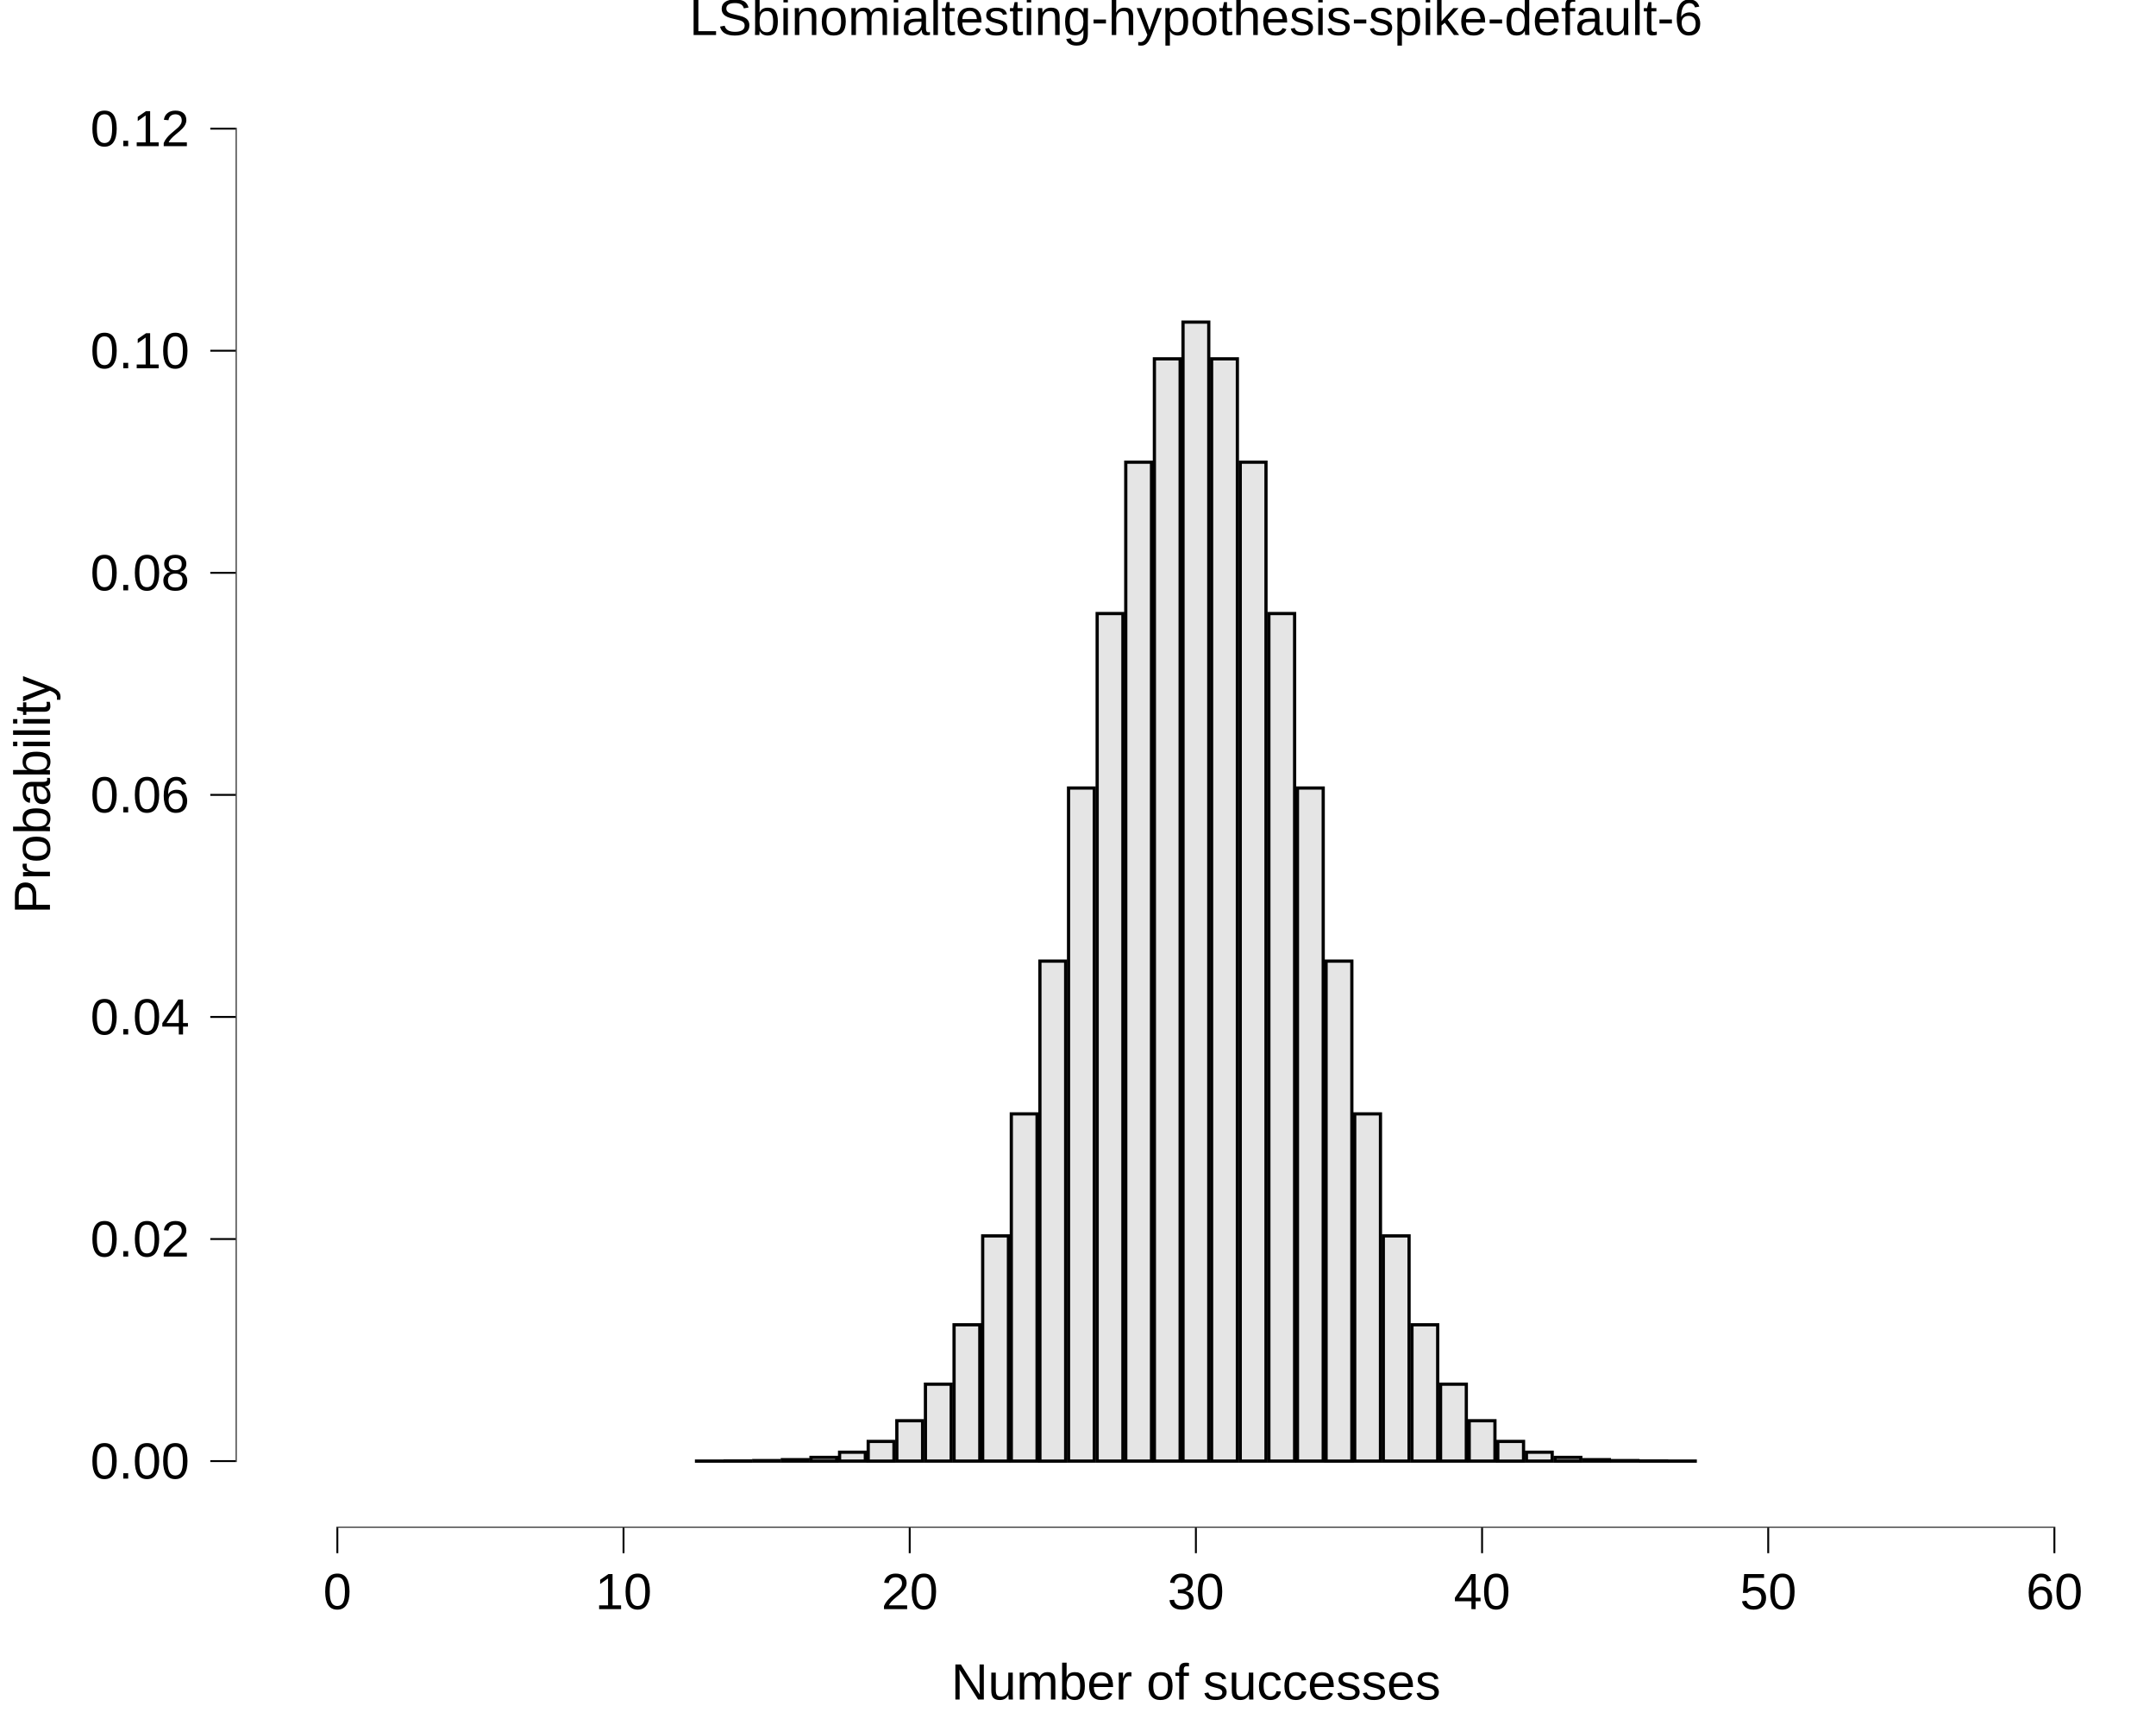
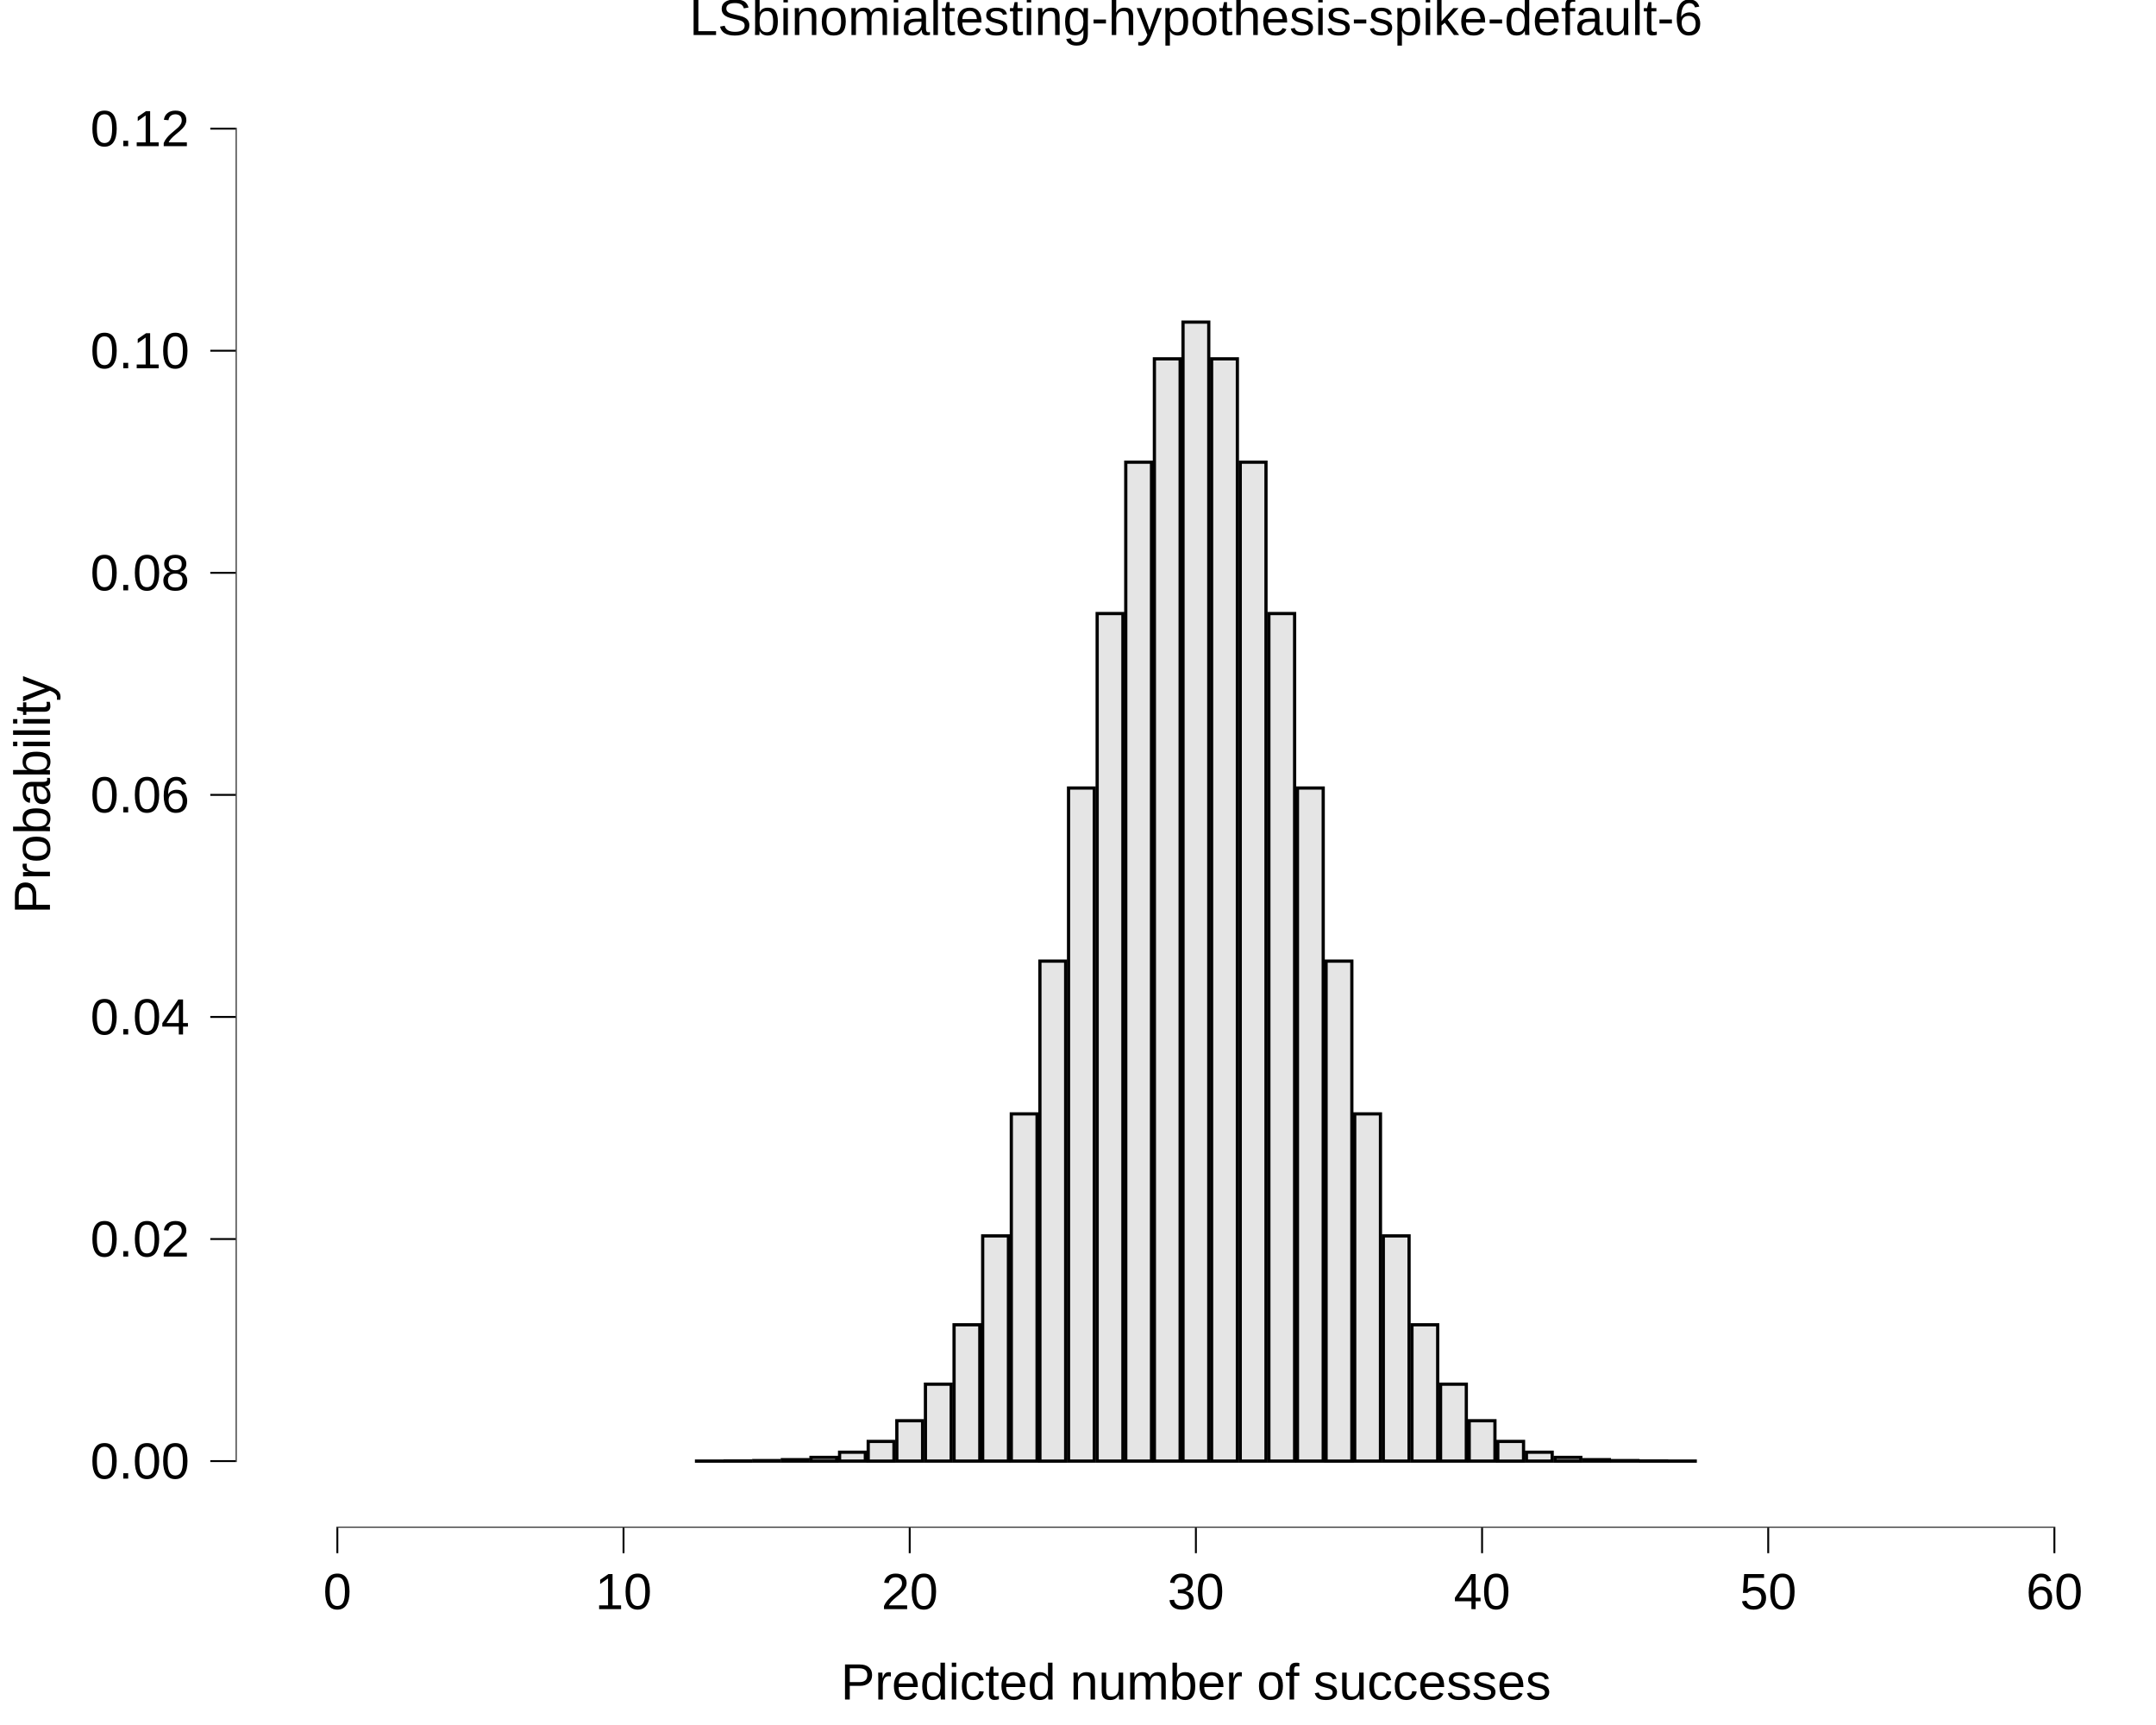
<svg xmlns="http://www.w3.org/2000/svg" viewBox="0 0 720.00 576.00">
  <defs>
    <style type="text/css">
    line, polyline, polygon, path, rect, circle {
      fill: none;
      stroke: #000000;
      stroke-linecap: round;
      stroke-linejoin: round;
      stroke-miterlimit: 10.00;
    }
  </style>
  </defs>
  <rect width="100%" height="100%" style="stroke: none; fill: #FFFFFF;" />
  <rect x="0.00" y="0.00" width="720.00" height="576.00" style="stroke-width: 10.67; stroke: none;" />
  <defs>
    <clipPath id="cpNzguNzN8NzIwLjAwfDUxMC4xM3wyMC43MQ==">
      <rect x="78.73" y="20.71" width="641.27" height="489.41" />
    </clipPath>
  </defs>
  <rect x="78.73" y="20.71" width="641.27" height="489.41" style="stroke-width: 10.67; stroke: none;" clip-path="url(#cpNzguNzN8NzIwLjAwfDUxMC4xM3wyMC43MQ==)" />
  <rect x="108.36" y="487.88" width="8.60" height="0.00" style="stroke-width: 1.07; stroke-linecap: square; stroke-linejoin: miter; fill: #E5E5E5;" clip-path="url(#cpNzguNzN8NzIwLjAwfDUxMC4xM3wyMC43MQ==)" />
  <rect x="117.92" y="487.88" width="8.60" height="0.00" style="stroke-width: 1.07; stroke-linecap: square; stroke-linejoin: miter; fill: #E5E5E5;" clip-path="url(#cpNzguNzN8NzIwLjAwfDUxMC4xM3wyMC43MQ==)" />
  <rect x="127.47" y="487.88" width="8.60" height="0.00" style="stroke-width: 1.07; stroke-linecap: square; stroke-linejoin: miter; fill: #E5E5E5;" clip-path="url(#cpNzguNzN8NzIwLjAwfDUxMC4xM3wyMC43MQ==)" />
  <rect x="137.03" y="487.88" width="8.60" height="0.00" style="stroke-width: 1.07; stroke-linecap: square; stroke-linejoin: miter; fill: #E5E5E5;" clip-path="url(#cpNzguNzN8NzIwLjAwfDUxMC4xM3wyMC43MQ==)" />
  <rect x="146.59" y="487.88" width="8.60" height="0.00" style="stroke-width: 1.07; stroke-linecap: square; stroke-linejoin: miter; fill: #E5E5E5;" clip-path="url(#cpNzguNzN8NzIwLjAwfDUxMC4xM3wyMC43MQ==)" />
  <rect x="156.14" y="487.88" width="8.60" height="0.00" style="stroke-width: 1.07; stroke-linecap: square; stroke-linejoin: miter; fill: #E5E5E5;" clip-path="url(#cpNzguNzN8NzIwLjAwfDUxMC4xM3wyMC43MQ==)" />
  <rect x="165.70" y="487.88" width="8.60" height="0.00" style="stroke-width: 1.07; stroke-linecap: square; stroke-linejoin: miter; fill: #E5E5E5;" clip-path="url(#cpNzguNzN8NzIwLjAwfDUxMC4xM3wyMC43MQ==)" />
  <rect x="175.26" y="487.88" width="8.60" height="0.00" style="stroke-width: 1.07; stroke-linecap: square; stroke-linejoin: miter; fill: #E5E5E5;" clip-path="url(#cpNzguNzN8NzIwLjAwfDUxMC4xM3wyMC43MQ==)" />
  <rect x="184.82" y="487.88" width="8.60" height="0.00" style="stroke-width: 1.07; stroke-linecap: square; stroke-linejoin: miter; fill: #E5E5E5;" clip-path="url(#cpNzguNzN8NzIwLjAwfDUxMC4xM3wyMC43MQ==)" />
  <rect x="194.37" y="487.88" width="8.60" height="0.00" style="stroke-width: 1.07; stroke-linecap: square; stroke-linejoin: miter; fill: #E5E5E5;" clip-path="url(#cpNzguNzN8NzIwLjAwfDUxMC4xM3wyMC43MQ==)" />
  <rect x="203.93" y="487.88" width="8.60" height="0.00" style="stroke-width: 1.07; stroke-linecap: square; stroke-linejoin: miter; fill: #E5E5E5;" clip-path="url(#cpNzguNzN8NzIwLjAwfDUxMC4xM3wyMC43MQ==)" />
  <rect x="213.49" y="487.88" width="8.60" height="0.00" style="stroke-width: 1.07; stroke-linecap: square; stroke-linejoin: miter; fill: #E5E5E5;" clip-path="url(#cpNzguNzN8NzIwLjAwfDUxMC4xM3wyMC43MQ==)" />
  <rect x="223.04" y="487.88" width="8.60" height="0.00" style="stroke-width: 1.07; stroke-linecap: square; stroke-linejoin: miter; fill: #E5E5E5;" clip-path="url(#cpNzguNzN8NzIwLjAwfDUxMC4xM3wyMC43MQ==)" />
  <rect x="232.60" y="487.87" width="8.60" height="0.02" style="stroke-width: 1.07; stroke-linecap: square; stroke-linejoin: miter; fill: #E5E5E5;" clip-path="url(#cpNzguNzN8NzIwLjAwfDUxMC4xM3wyMC43MQ==)" />
  <rect x="242.16" y="487.83" width="8.60" height="0.06" style="stroke-width: 1.07; stroke-linecap: square; stroke-linejoin: miter; fill: #E5E5E5;" clip-path="url(#cpNzguNzN8NzIwLjAwfDUxMC4xM3wyMC43MQ==)" />
  <rect x="251.71" y="487.71" width="8.60" height="0.17" style="stroke-width: 1.07; stroke-linecap: square; stroke-linejoin: miter; fill: #E5E5E5;" clip-path="url(#cpNzguNzN8NzIwLjAwfDUxMC4xM3wyMC43MQ==)" />
  <rect x="261.27" y="487.40" width="8.60" height="0.48" style="stroke-width: 1.07; stroke-linecap: square; stroke-linejoin: miter; fill: #E5E5E5;" clip-path="url(#cpNzguNzN8NzIwLjAwfDUxMC4xM3wyMC43MQ==)" />
  <rect x="270.83" y="486.64" width="8.60" height="1.25" style="stroke-width: 1.07; stroke-linecap: square; stroke-linejoin: miter; fill: #E5E5E5;" clip-path="url(#cpNzguNzN8NzIwLjAwfDUxMC4xM3wyMC43MQ==)" />
  <rect x="280.38" y="484.91" width="8.60" height="2.97" style="stroke-width: 1.07; stroke-linecap: square; stroke-linejoin: miter; fill: #E5E5E5;" clip-path="url(#cpNzguNzN8NzIwLjAwfDUxMC4xM3wyMC43MQ==)" />
  <rect x="289.94" y="481.31" width="8.60" height="6.58" style="stroke-width: 1.07; stroke-linecap: square; stroke-linejoin: miter; fill: #E5E5E5;" clip-path="url(#cpNzguNzN8NzIwLjAwfDUxMC4xM3wyMC43MQ==)" />
  <rect x="299.50" y="474.40" width="8.60" height="13.48" style="stroke-width: 1.07; stroke-linecap: square; stroke-linejoin: miter; fill: #E5E5E5;" clip-path="url(#cpNzguNzN8NzIwLjAwfDUxMC4xM3wyMC43MQ==)" />
  <rect x="309.05" y="462.20" width="8.60" height="25.68" style="stroke-width: 1.07; stroke-linecap: square; stroke-linejoin: miter; fill: #E5E5E5;" clip-path="url(#cpNzguNzN8NzIwLjAwfDUxMC4xM3wyMC43MQ==)" />
  <rect x="318.61" y="442.36" width="8.60" height="45.52" style="stroke-width: 1.07; stroke-linecap: square; stroke-linejoin: miter; fill: #E5E5E5;" clip-path="url(#cpNzguNzN8NzIwLjAwfDUxMC4xM3wyMC43MQ==)" />
  <rect x="328.17" y="412.68" width="8.60" height="75.20" style="stroke-width: 1.07; stroke-linecap: square; stroke-linejoin: miter; fill: #E5E5E5;" clip-path="url(#cpNzguNzN8NzIwLjAwfDUxMC4xM3wyMC43MQ==)" />
  <rect x="337.73" y="371.94" width="8.60" height="115.94" style="stroke-width: 1.07; stroke-linecap: square; stroke-linejoin: miter; fill: #E5E5E5;" clip-path="url(#cpNzguNzN8NzIwLjAwfDUxMC4xM3wyMC43MQ==)" />
  <rect x="347.28" y="320.93" width="8.60" height="166.96" style="stroke-width: 1.07; stroke-linecap: square; stroke-linejoin: miter; fill: #E5E5E5;" clip-path="url(#cpNzguNzN8NzIwLjAwfDUxMC4xM3wyMC43MQ==)" />
  <rect x="356.84" y="263.13" width="8.60" height="224.75" style="stroke-width: 1.07; stroke-linecap: square; stroke-linejoin: miter; fill: #E5E5E5;" clip-path="url(#cpNzguNzN8NzIwLjAwfDUxMC4xM3wyMC43MQ==)" />
  <rect x="366.40" y="204.87" width="8.60" height="283.01" style="stroke-width: 1.07; stroke-linecap: square; stroke-linejoin: miter; fill: #E5E5E5;" clip-path="url(#cpNzguNzN8NzIwLjAwfDUxMC4xM3wyMC43MQ==)" />
  <rect x="375.95" y="154.33" width="8.60" height="333.55" style="stroke-width: 1.07; stroke-linecap: square; stroke-linejoin: miter; fill: #E5E5E5;" clip-path="url(#cpNzguNzN8NzIwLjAwfDUxMC4xM3wyMC43MQ==)" />
  <rect x="385.51" y="119.82" width="8.60" height="368.06" style="stroke-width: 1.07; stroke-linecap: square; stroke-linejoin: miter; fill: #E5E5E5;" clip-path="url(#cpNzguNzN8NzIwLjAwfDUxMC4xM3wyMC43MQ==)" />
  <rect x="395.07" y="107.55" width="8.60" height="380.33" style="stroke-width: 1.07; stroke-linecap: square; stroke-linejoin: miter; fill: #E5E5E5;" clip-path="url(#cpNzguNzN8NzIwLjAwfDUxMC4xM3wyMC43MQ==)" />
  <rect x="404.62" y="119.82" width="8.60" height="368.06" style="stroke-width: 1.07; stroke-linecap: square; stroke-linejoin: miter; fill: #E5E5E5;" clip-path="url(#cpNzguNzN8NzIwLjAwfDUxMC4xM3wyMC43MQ==)" />
  <rect x="414.18" y="154.33" width="8.60" height="333.55" style="stroke-width: 1.07; stroke-linecap: square; stroke-linejoin: miter; fill: #E5E5E5;" clip-path="url(#cpNzguNzN8NzIwLjAwfDUxMC4xM3wyMC43MQ==)" />
  <rect x="423.74" y="204.87" width="8.60" height="283.01" style="stroke-width: 1.07; stroke-linecap: square; stroke-linejoin: miter; fill: #E5E5E5;" clip-path="url(#cpNzguNzN8NzIwLjAwfDUxMC4xM3wyMC43MQ==)" />
  <rect x="433.29" y="263.13" width="8.60" height="224.75" style="stroke-width: 1.07; stroke-linecap: square; stroke-linejoin: miter; fill: #E5E5E5;" clip-path="url(#cpNzguNzN8NzIwLjAwfDUxMC4xM3wyMC43MQ==)" />
  <rect x="442.85" y="320.93" width="8.60" height="166.96" style="stroke-width: 1.07; stroke-linecap: square; stroke-linejoin: miter; fill: #E5E5E5;" clip-path="url(#cpNzguNzN8NzIwLjAwfDUxMC4xM3wyMC43MQ==)" />
  <rect x="452.41" y="371.94" width="8.60" height="115.94" style="stroke-width: 1.07; stroke-linecap: square; stroke-linejoin: miter; fill: #E5E5E5;" clip-path="url(#cpNzguNzN8NzIwLjAwfDUxMC4xM3wyMC43MQ==)" />
  <rect x="461.96" y="412.68" width="8.60" height="75.20" style="stroke-width: 1.07; stroke-linecap: square; stroke-linejoin: miter; fill: #E5E5E5;" clip-path="url(#cpNzguNzN8NzIwLjAwfDUxMC4xM3wyMC43MQ==)" />
  <rect x="471.52" y="442.36" width="8.60" height="45.52" style="stroke-width: 1.07; stroke-linecap: square; stroke-linejoin: miter; fill: #E5E5E5;" clip-path="url(#cpNzguNzN8NzIwLjAwfDUxMC4xM3wyMC43MQ==)" />
  <rect x="481.08" y="462.20" width="8.60" height="25.68" style="stroke-width: 1.07; stroke-linecap: square; stroke-linejoin: miter; fill: #E5E5E5;" clip-path="url(#cpNzguNzN8NzIwLjAwfDUxMC4xM3wyMC43MQ==)" />
  <rect x="490.64" y="474.40" width="8.60" height="13.48" style="stroke-width: 1.07; stroke-linecap: square; stroke-linejoin: miter; fill: #E5E5E5;" clip-path="url(#cpNzguNzN8NzIwLjAwfDUxMC4xM3wyMC43MQ==)" />
  <rect x="500.19" y="481.31" width="8.60" height="6.58" style="stroke-width: 1.07; stroke-linecap: square; stroke-linejoin: miter; fill: #E5E5E5;" clip-path="url(#cpNzguNzN8NzIwLjAwfDUxMC4xM3wyMC43MQ==)" />
  <rect x="509.75" y="484.91" width="8.60" height="2.97" style="stroke-width: 1.07; stroke-linecap: square; stroke-linejoin: miter; fill: #E5E5E5;" clip-path="url(#cpNzguNzN8NzIwLjAwfDUxMC4xM3wyMC43MQ==)" />
  <rect x="519.31" y="486.64" width="8.60" height="1.25" style="stroke-width: 1.07; stroke-linecap: square; stroke-linejoin: miter; fill: #E5E5E5;" clip-path="url(#cpNzguNzN8NzIwLjAwfDUxMC4xM3wyMC43MQ==)" />
  <rect x="528.86" y="487.40" width="8.60" height="0.48" style="stroke-width: 1.07; stroke-linecap: square; stroke-linejoin: miter; fill: #E5E5E5;" clip-path="url(#cpNzguNzN8NzIwLjAwfDUxMC4xM3wyMC43MQ==)" />
  <rect x="538.42" y="487.71" width="8.60" height="0.17" style="stroke-width: 1.07; stroke-linecap: square; stroke-linejoin: miter; fill: #E5E5E5;" clip-path="url(#cpNzguNzN8NzIwLjAwfDUxMC4xM3wyMC43MQ==)" />
  <rect x="547.98" y="487.83" width="8.60" height="0.06" style="stroke-width: 1.07; stroke-linecap: square; stroke-linejoin: miter; fill: #E5E5E5;" clip-path="url(#cpNzguNzN8NzIwLjAwfDUxMC4xM3wyMC43MQ==)" />
  <rect x="557.53" y="487.87" width="8.60" height="0.02" style="stroke-width: 1.07; stroke-linecap: square; stroke-linejoin: miter; fill: #E5E5E5;" clip-path="url(#cpNzguNzN8NzIwLjAwfDUxMC4xM3wyMC43MQ==)" />
  <rect x="567.09" y="487.88" width="8.60" height="0.00" style="stroke-width: 1.07; stroke-linecap: square; stroke-linejoin: miter; fill: #E5E5E5;" clip-path="url(#cpNzguNzN8NzIwLjAwfDUxMC4xM3wyMC43MQ==)" />
  <rect x="576.65" y="487.88" width="8.60" height="0.00" style="stroke-width: 1.07; stroke-linecap: square; stroke-linejoin: miter; fill: #E5E5E5;" clip-path="url(#cpNzguNzN8NzIwLjAwfDUxMC4xM3wyMC43MQ==)" />
  <rect x="586.20" y="487.88" width="8.60" height="0.00" style="stroke-width: 1.07; stroke-linecap: square; stroke-linejoin: miter; fill: #E5E5E5;" clip-path="url(#cpNzguNzN8NzIwLjAwfDUxMC4xM3wyMC43MQ==)" />
  <rect x="595.76" y="487.88" width="8.60" height="0.00" style="stroke-width: 1.07; stroke-linecap: square; stroke-linejoin: miter; fill: #E5E5E5;" clip-path="url(#cpNzguNzN8NzIwLjAwfDUxMC4xM3wyMC43MQ==)" />
  <rect x="605.32" y="487.88" width="8.60" height="0.00" style="stroke-width: 1.07; stroke-linecap: square; stroke-linejoin: miter; fill: #E5E5E5;" clip-path="url(#cpNzguNzN8NzIwLjAwfDUxMC4xM3wyMC43MQ==)" />
  <rect x="614.87" y="487.88" width="8.60" height="0.00" style="stroke-width: 1.07; stroke-linecap: square; stroke-linejoin: miter; fill: #E5E5E5;" clip-path="url(#cpNzguNzN8NzIwLjAwfDUxMC4xM3wyMC43MQ==)" />
  <rect x="624.43" y="487.88" width="8.60" height="0.00" style="stroke-width: 1.07; stroke-linecap: square; stroke-linejoin: miter; fill: #E5E5E5;" clip-path="url(#cpNzguNzN8NzIwLjAwfDUxMC4xM3wyMC43MQ==)" />
  <rect x="633.99" y="487.88" width="8.60" height="0.00" style="stroke-width: 1.07; stroke-linecap: square; stroke-linejoin: miter; fill: #E5E5E5;" clip-path="url(#cpNzguNzN8NzIwLjAwfDUxMC4xM3wyMC43MQ==)" />
  <rect x="643.55" y="487.88" width="8.60" height="0.00" style="stroke-width: 1.07; stroke-linecap: square; stroke-linejoin: miter; fill: #E5E5E5;" clip-path="url(#cpNzguNzN8NzIwLjAwfDUxMC4xM3wyMC43MQ==)" />
  <rect x="653.10" y="487.88" width="8.60" height="0.00" style="stroke-width: 1.07; stroke-linecap: square; stroke-linejoin: miter; fill: #E5E5E5;" clip-path="url(#cpNzguNzN8NzIwLjAwfDUxMC4xM3wyMC43MQ==)" />
  <rect x="662.66" y="487.88" width="8.60" height="0.00" style="stroke-width: 1.07; stroke-linecap: square; stroke-linejoin: miter; fill: #E5E5E5;" clip-path="url(#cpNzguNzN8NzIwLjAwfDUxMC4xM3wyMC43MQ==)" />
  <rect x="672.22" y="487.88" width="8.60" height="0.00" style="stroke-width: 1.07; stroke-linecap: square; stroke-linejoin: miter; fill: #E5E5E5;" clip-path="url(#cpNzguNzN8NzIwLjAwfDUxMC4xM3wyMC43MQ==)" />
  <rect x="681.77" y="487.88" width="8.60" height="0.00" style="stroke-width: 1.07; stroke-linecap: square; stroke-linejoin: miter; fill: #E5E5E5;" clip-path="url(#cpNzguNzN8NzIwLjAwfDUxMC4xM3wyMC43MQ==)" />
  <line x1="112.34" y1="510.13" x2="686.39" y2="510.13" style="stroke-width: 0.64; stroke-linecap: butt;" clip-path="url(#cpNzguNzN8NzIwLjAwfDUxMC4xM3wyMC43MQ==)" />
  <line x1="78.73" y1="488.20" x2="78.73" y2="42.64" style="stroke-width: 0.64; stroke-linecap: butt;" clip-path="url(#cpNzguNzN8NzIwLjAwfDUxMC4xM3wyMC43MQ==)" />
  <rect x="78.73" y="20.71" width="641.27" height="489.41" style="stroke-width: 0.00; stroke: none;" clip-path="url(#cpNzguNzN8NzIwLjAwfDUxMC4xM3wyMC43MQ==)" />
  <defs>
    <clipPath id="cpMC4wMHw3MjAuMDB8NTc2LjAwfDAuMDA=">
      <rect x="0.00" y="0.00" width="720.00" height="576.00" />
    </clipPath>
  </defs>
  <polyline points="78.73,510.13 78.73,20.71 " style="stroke-width: 0.00; stroke: none; stroke-linecap: butt;" clip-path="url(#cpMC4wMHw3MjAuMDB8NTc2LjAwfDAuMDA=)" />
  <g clip-path="url(#cpMC4wMHw3MjAuMDB8NTc2LjAwfDAuMDA=)">
    <text x="30.18" y="493.73" style="font-size: 17.00px; font-family: Liberation Sans;" textLength="33.08px" lengthAdjust="spacingAndGlyphs">0.00</text>
  </g>
  <g clip-path="url(#cpMC4wMHw3MjAuMDB8NTc2LjAwfDAuMDA=)">
    <text x="30.18" y="419.58" style="font-size: 17.00px; font-family: Liberation Sans;" textLength="33.08px" lengthAdjust="spacingAndGlyphs">0.02</text>
  </g>
  <g clip-path="url(#cpMC4wMHw3MjAuMDB8NTc2LjAwfDAuMDA=)">
    <text x="30.18" y="345.43" style="font-size: 17.00px; font-family: Liberation Sans;" textLength="33.08px" lengthAdjust="spacingAndGlyphs">0.04</text>
  </g>
  <g clip-path="url(#cpMC4wMHw3MjAuMDB8NTc2LjAwfDAuMDA=)">
    <text x="30.18" y="271.27" style="font-size: 17.00px; font-family: Liberation Sans;" textLength="33.08px" lengthAdjust="spacingAndGlyphs">0.06</text>
  </g>
  <g clip-path="url(#cpMC4wMHw3MjAuMDB8NTc2LjAwfDAuMDA=)">
    <text x="30.18" y="197.12" style="font-size: 17.00px; font-family: Liberation Sans;" textLength="33.08px" lengthAdjust="spacingAndGlyphs">0.08</text>
  </g>
  <g clip-path="url(#cpMC4wMHw3MjAuMDB8NTc2LjAwfDAuMDA=)">
    <text x="30.18" y="122.97" style="font-size: 17.00px; font-family: Liberation Sans;" textLength="33.08px" lengthAdjust="spacingAndGlyphs">0.10</text>
  </g>
  <g clip-path="url(#cpMC4wMHw3MjAuMDB8NTc2LjAwfDAuMDA=)">
    <text x="30.18" y="48.81" style="font-size: 17.00px; font-family: Liberation Sans;" textLength="33.08px" lengthAdjust="spacingAndGlyphs">0.12</text>
  </g>
  <polyline points="70.23,487.88 78.73,487.88 " style="stroke-width: 0.64; stroke-linecap: butt;" clip-path="url(#cpMC4wMHw3MjAuMDB8NTc2LjAwfDAuMDA=)" />
  <polyline points="70.23,413.73 78.73,413.73 " style="stroke-width: 0.64; stroke-linecap: butt;" clip-path="url(#cpMC4wMHw3MjAuMDB8NTc2LjAwfDAuMDA=)" />
  <polyline points="70.23,339.57 78.73,339.57 " style="stroke-width: 0.64; stroke-linecap: butt;" clip-path="url(#cpMC4wMHw3MjAuMDB8NTc2LjAwfDAuMDA=)" />
  <polyline points="70.23,265.42 78.73,265.42 " style="stroke-width: 0.64; stroke-linecap: butt;" clip-path="url(#cpMC4wMHw3MjAuMDB8NTc2LjAwfDAuMDA=)" />
  <polyline points="70.23,191.27 78.73,191.27 " style="stroke-width: 0.64; stroke-linecap: butt;" clip-path="url(#cpMC4wMHw3MjAuMDB8NTc2LjAwfDAuMDA=)" />
  <polyline points="70.23,117.11 78.73,117.11 " style="stroke-width: 0.64; stroke-linecap: butt;" clip-path="url(#cpMC4wMHw3MjAuMDB8NTc2LjAwfDAuMDA=)" />
  <polyline points="70.23,42.96 78.73,42.96 " style="stroke-width: 0.64; stroke-linecap: butt;" clip-path="url(#cpMC4wMHw3MjAuMDB8NTc2LjAwfDAuMDA=)" />
  <polyline points="78.73,510.13 720.00,510.13 " style="stroke-width: 0.00; stroke: none; stroke-linecap: butt;" clip-path="url(#cpMC4wMHw3MjAuMDB8NTc2LjAwfDAuMDA=)" />
  <polyline points="112.66,518.63 112.66,510.13 " style="stroke-width: 0.64; stroke-linecap: butt;" clip-path="url(#cpMC4wMHw3MjAuMDB8NTc2LjAwfDAuMDA=)" />
  <polyline points="208.23,518.63 208.23,510.13 " style="stroke-width: 0.64; stroke-linecap: butt;" clip-path="url(#cpMC4wMHw3MjAuMDB8NTc2LjAwfDAuMDA=)" />
  <polyline points="303.80,518.63 303.80,510.13 " style="stroke-width: 0.64; stroke-linecap: butt;" clip-path="url(#cpMC4wMHw3MjAuMDB8NTc2LjAwfDAuMDA=)" />
  <polyline points="399.37,518.63 399.37,510.13 " style="stroke-width: 0.64; stroke-linecap: butt;" clip-path="url(#cpMC4wMHw3MjAuMDB8NTc2LjAwfDAuMDA=)" />
  <polyline points="494.94,518.63 494.94,510.13 " style="stroke-width: 0.64; stroke-linecap: butt;" clip-path="url(#cpMC4wMHw3MjAuMDB8NTc2LjAwfDAuMDA=)" />
  <polyline points="590.50,518.63 590.50,510.13 " style="stroke-width: 0.64; stroke-linecap: butt;" clip-path="url(#cpMC4wMHw3MjAuMDB8NTc2LjAwfDAuMDA=)" />
  <polyline points="686.07,518.63 686.07,510.13 " style="stroke-width: 0.64; stroke-linecap: butt;" clip-path="url(#cpMC4wMHw3MjAuMDB8NTc2LjAwfDAuMDA=)" />
  <g clip-path="url(#cpMC4wMHw3MjAuMDB8NTc2LjAwfDAuMDA=)">
    <text x="107.93" y="537.31" style="font-size: 17.00px; font-family: Liberation Sans;" textLength="9.45px" lengthAdjust="spacingAndGlyphs">0</text>
  </g>
  <g clip-path="url(#cpMC4wMHw3MjAuMDB8NTc2LjAwfDAuMDA=)">
    <text x="198.78" y="537.31" style="font-size: 17.00px; font-family: Liberation Sans;" textLength="18.91px" lengthAdjust="spacingAndGlyphs">10</text>
  </g>
  <g clip-path="url(#cpMC4wMHw3MjAuMDB8NTc2LjAwfDAuMDA=)">
    <text x="294.35" y="537.31" style="font-size: 17.00px; font-family: Liberation Sans;" textLength="18.91px" lengthAdjust="spacingAndGlyphs">20</text>
  </g>
  <g clip-path="url(#cpMC4wMHw3MjAuMDB8NTc2LjAwfDAuMDA=)">
    <text x="389.91" y="537.31" style="font-size: 17.00px; font-family: Liberation Sans;" textLength="18.91px" lengthAdjust="spacingAndGlyphs">30</text>
  </g>
  <g clip-path="url(#cpMC4wMHw3MjAuMDB8NTc2LjAwfDAuMDA=)">
    <text x="485.48" y="537.31" style="font-size: 17.00px; font-family: Liberation Sans;" textLength="18.91px" lengthAdjust="spacingAndGlyphs">40</text>
  </g>
  <g clip-path="url(#cpMC4wMHw3MjAuMDB8NTc2LjAwfDAuMDA=)">
    <text x="581.05" y="537.31" style="font-size: 17.00px; font-family: Liberation Sans;" textLength="18.91px" lengthAdjust="spacingAndGlyphs">50</text>
  </g>
  <g clip-path="url(#cpMC4wMHw3MjAuMDB8NTc2LjAwfDAuMDA=)">
    <text x="676.62" y="537.31" style="font-size: 17.00px; font-family: Liberation Sans;" textLength="18.91px" lengthAdjust="spacingAndGlyphs">60</text>
  </g>
  <g clip-path="url(#cpMC4wMHw3MjAuMDB8NTc2LjAwfDAuMDA=)">
-     <text x="317.66" y="567.49" style="font-size: 17.00px; font-family: Liberation Sans;" textLength="163.42px" lengthAdjust="spacingAndGlyphs">Number of successes</text>
+     <text x="280.80" y="567.49" style="font-size: 17.00px; font-family: Liberation Sans;" textLength="237.12px" lengthAdjust="spacingAndGlyphs">Predicted number of successes</text>
  </g>
  <g clip-path="url(#cpMC4wMHw3MjAuMDB8NTc2LjAwfDAuMDA=)">
    <text transform="translate(16.68,305.11) rotate(-90)" style="font-size: 17.00px; font-family: Liberation Sans;" textLength="79.38px" lengthAdjust="spacingAndGlyphs">Probability</text>
  </g>
  <g clip-path="url(#cpMC4wMHw3MjAuMDB8NTc2LjAwfDAuMDA=)">
    <text x="230.24" y="11.70" style="font-size: 17.00px; font-family: Liberation Sans;" textLength="338.25px" lengthAdjust="spacingAndGlyphs">LSbinomialtesting-hypothesis-spike-default-6</text>
  </g>
</svg>
